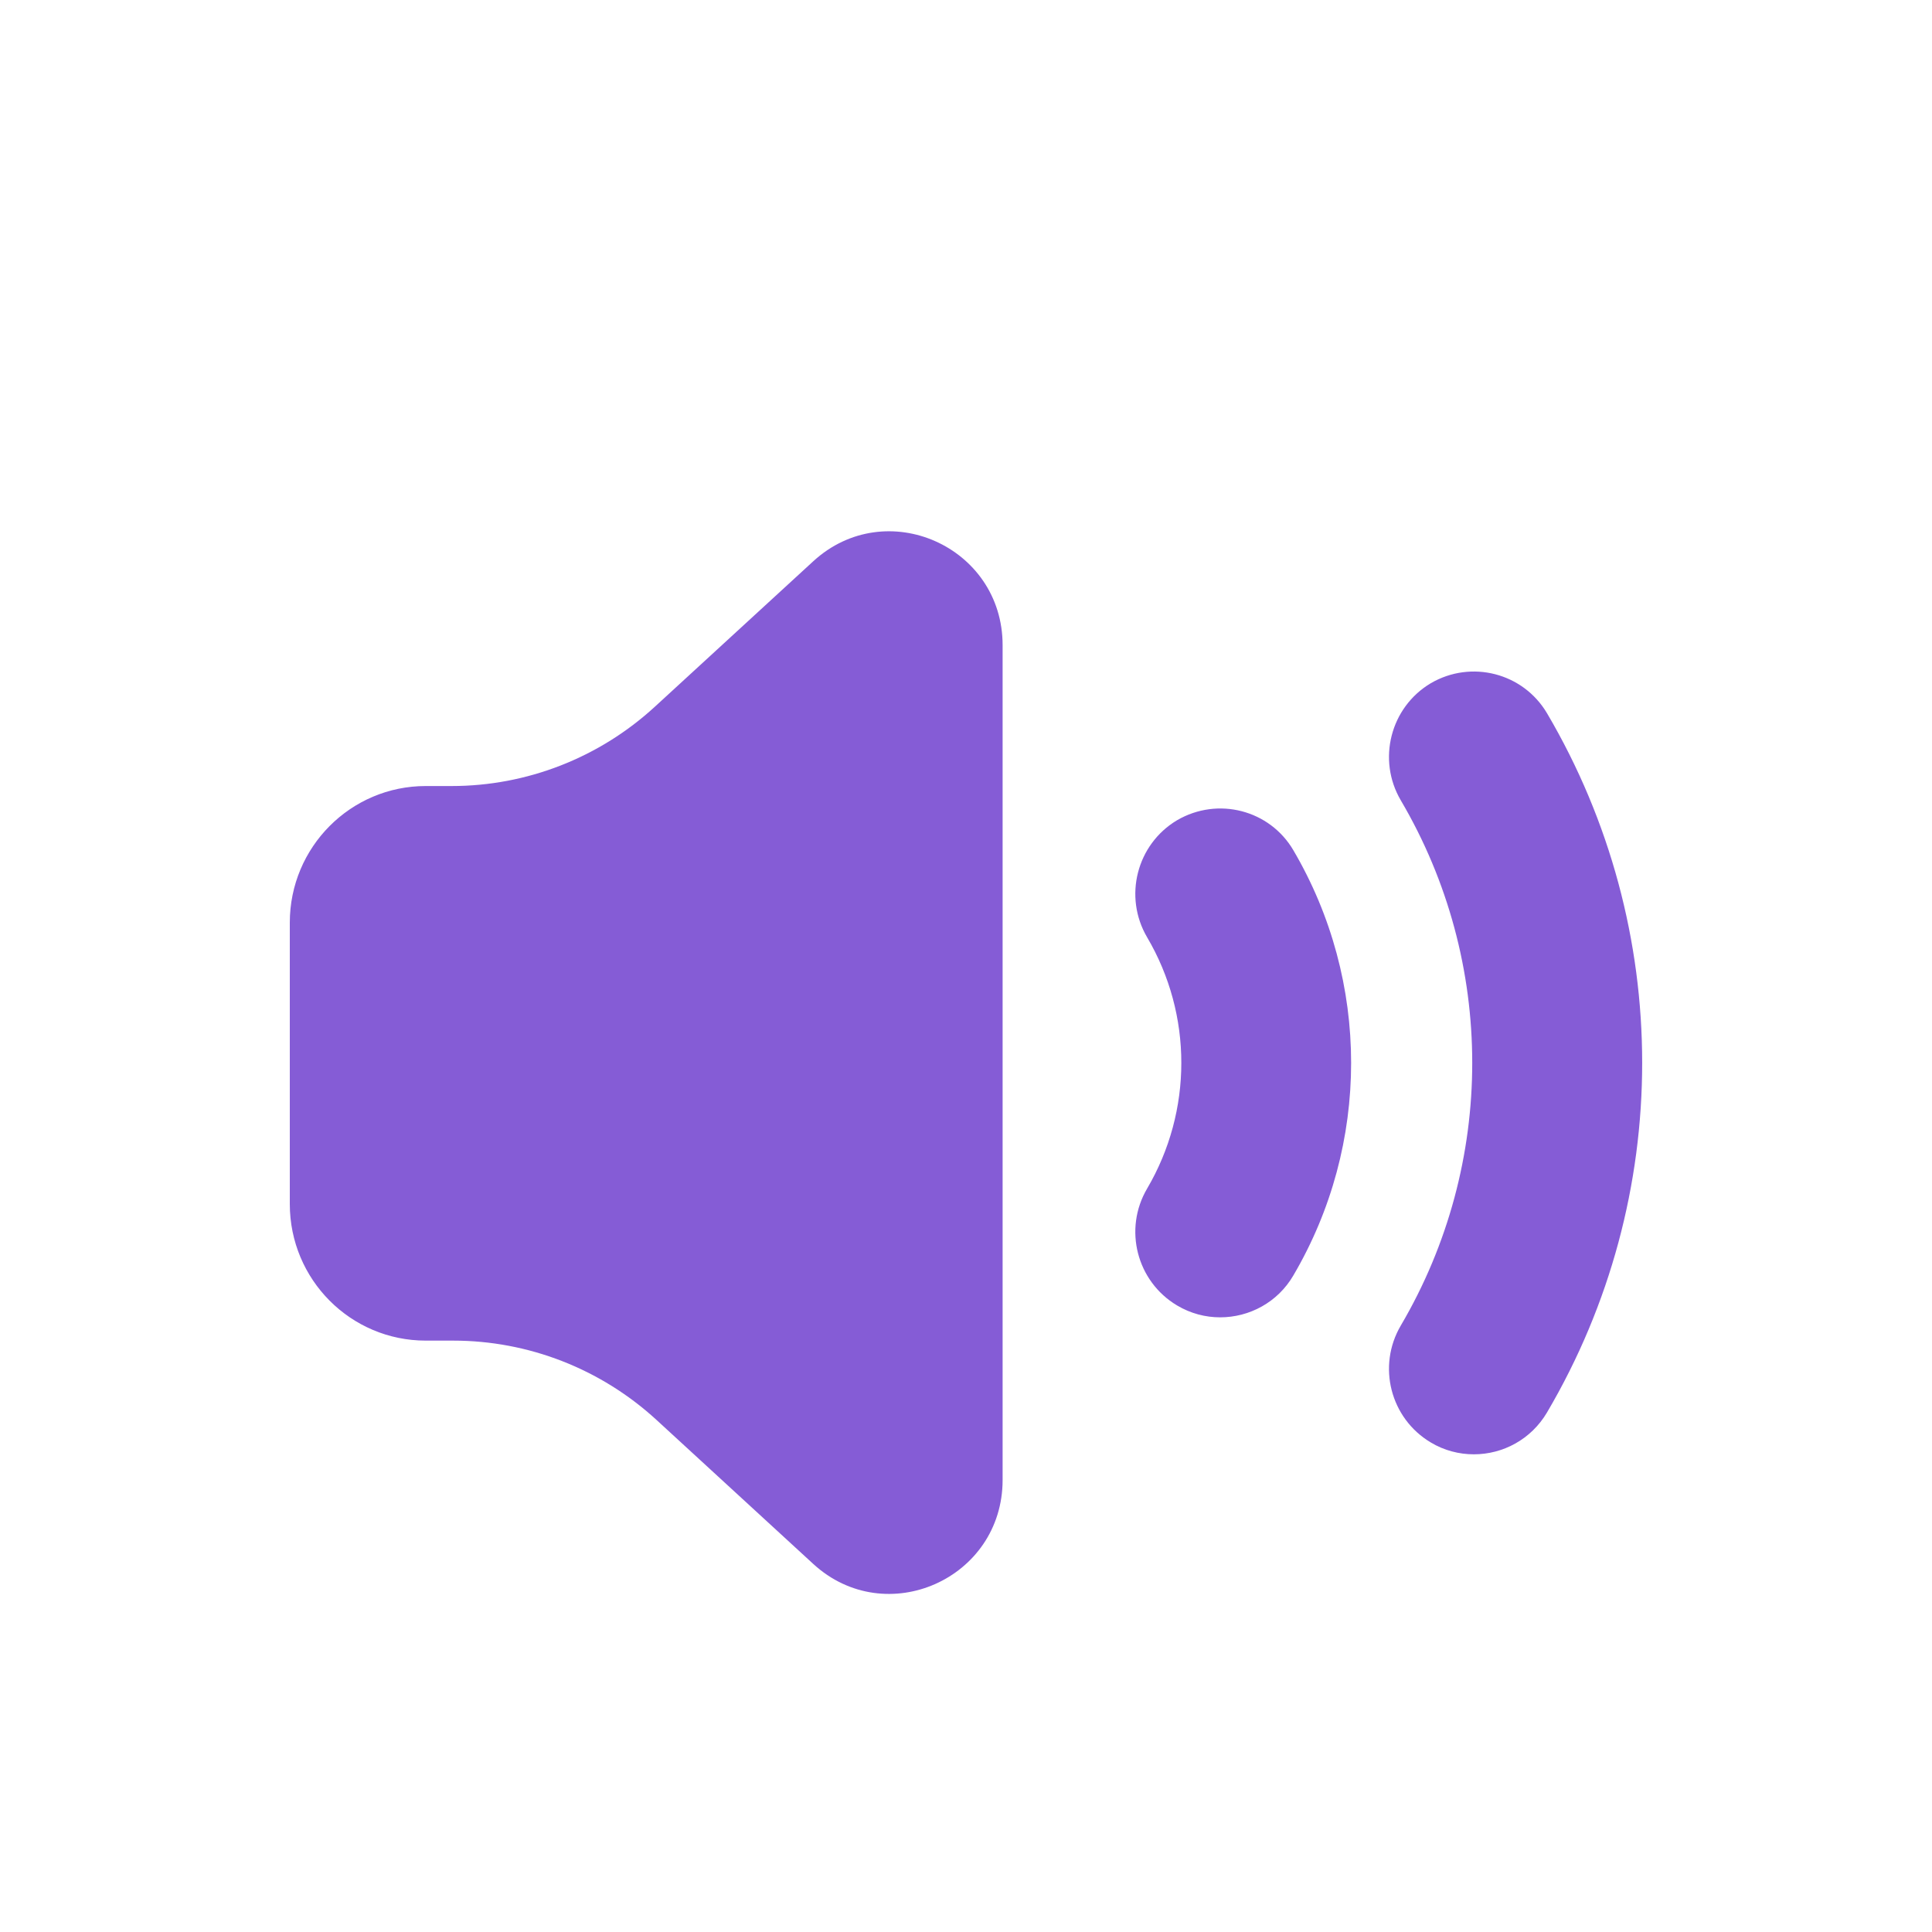
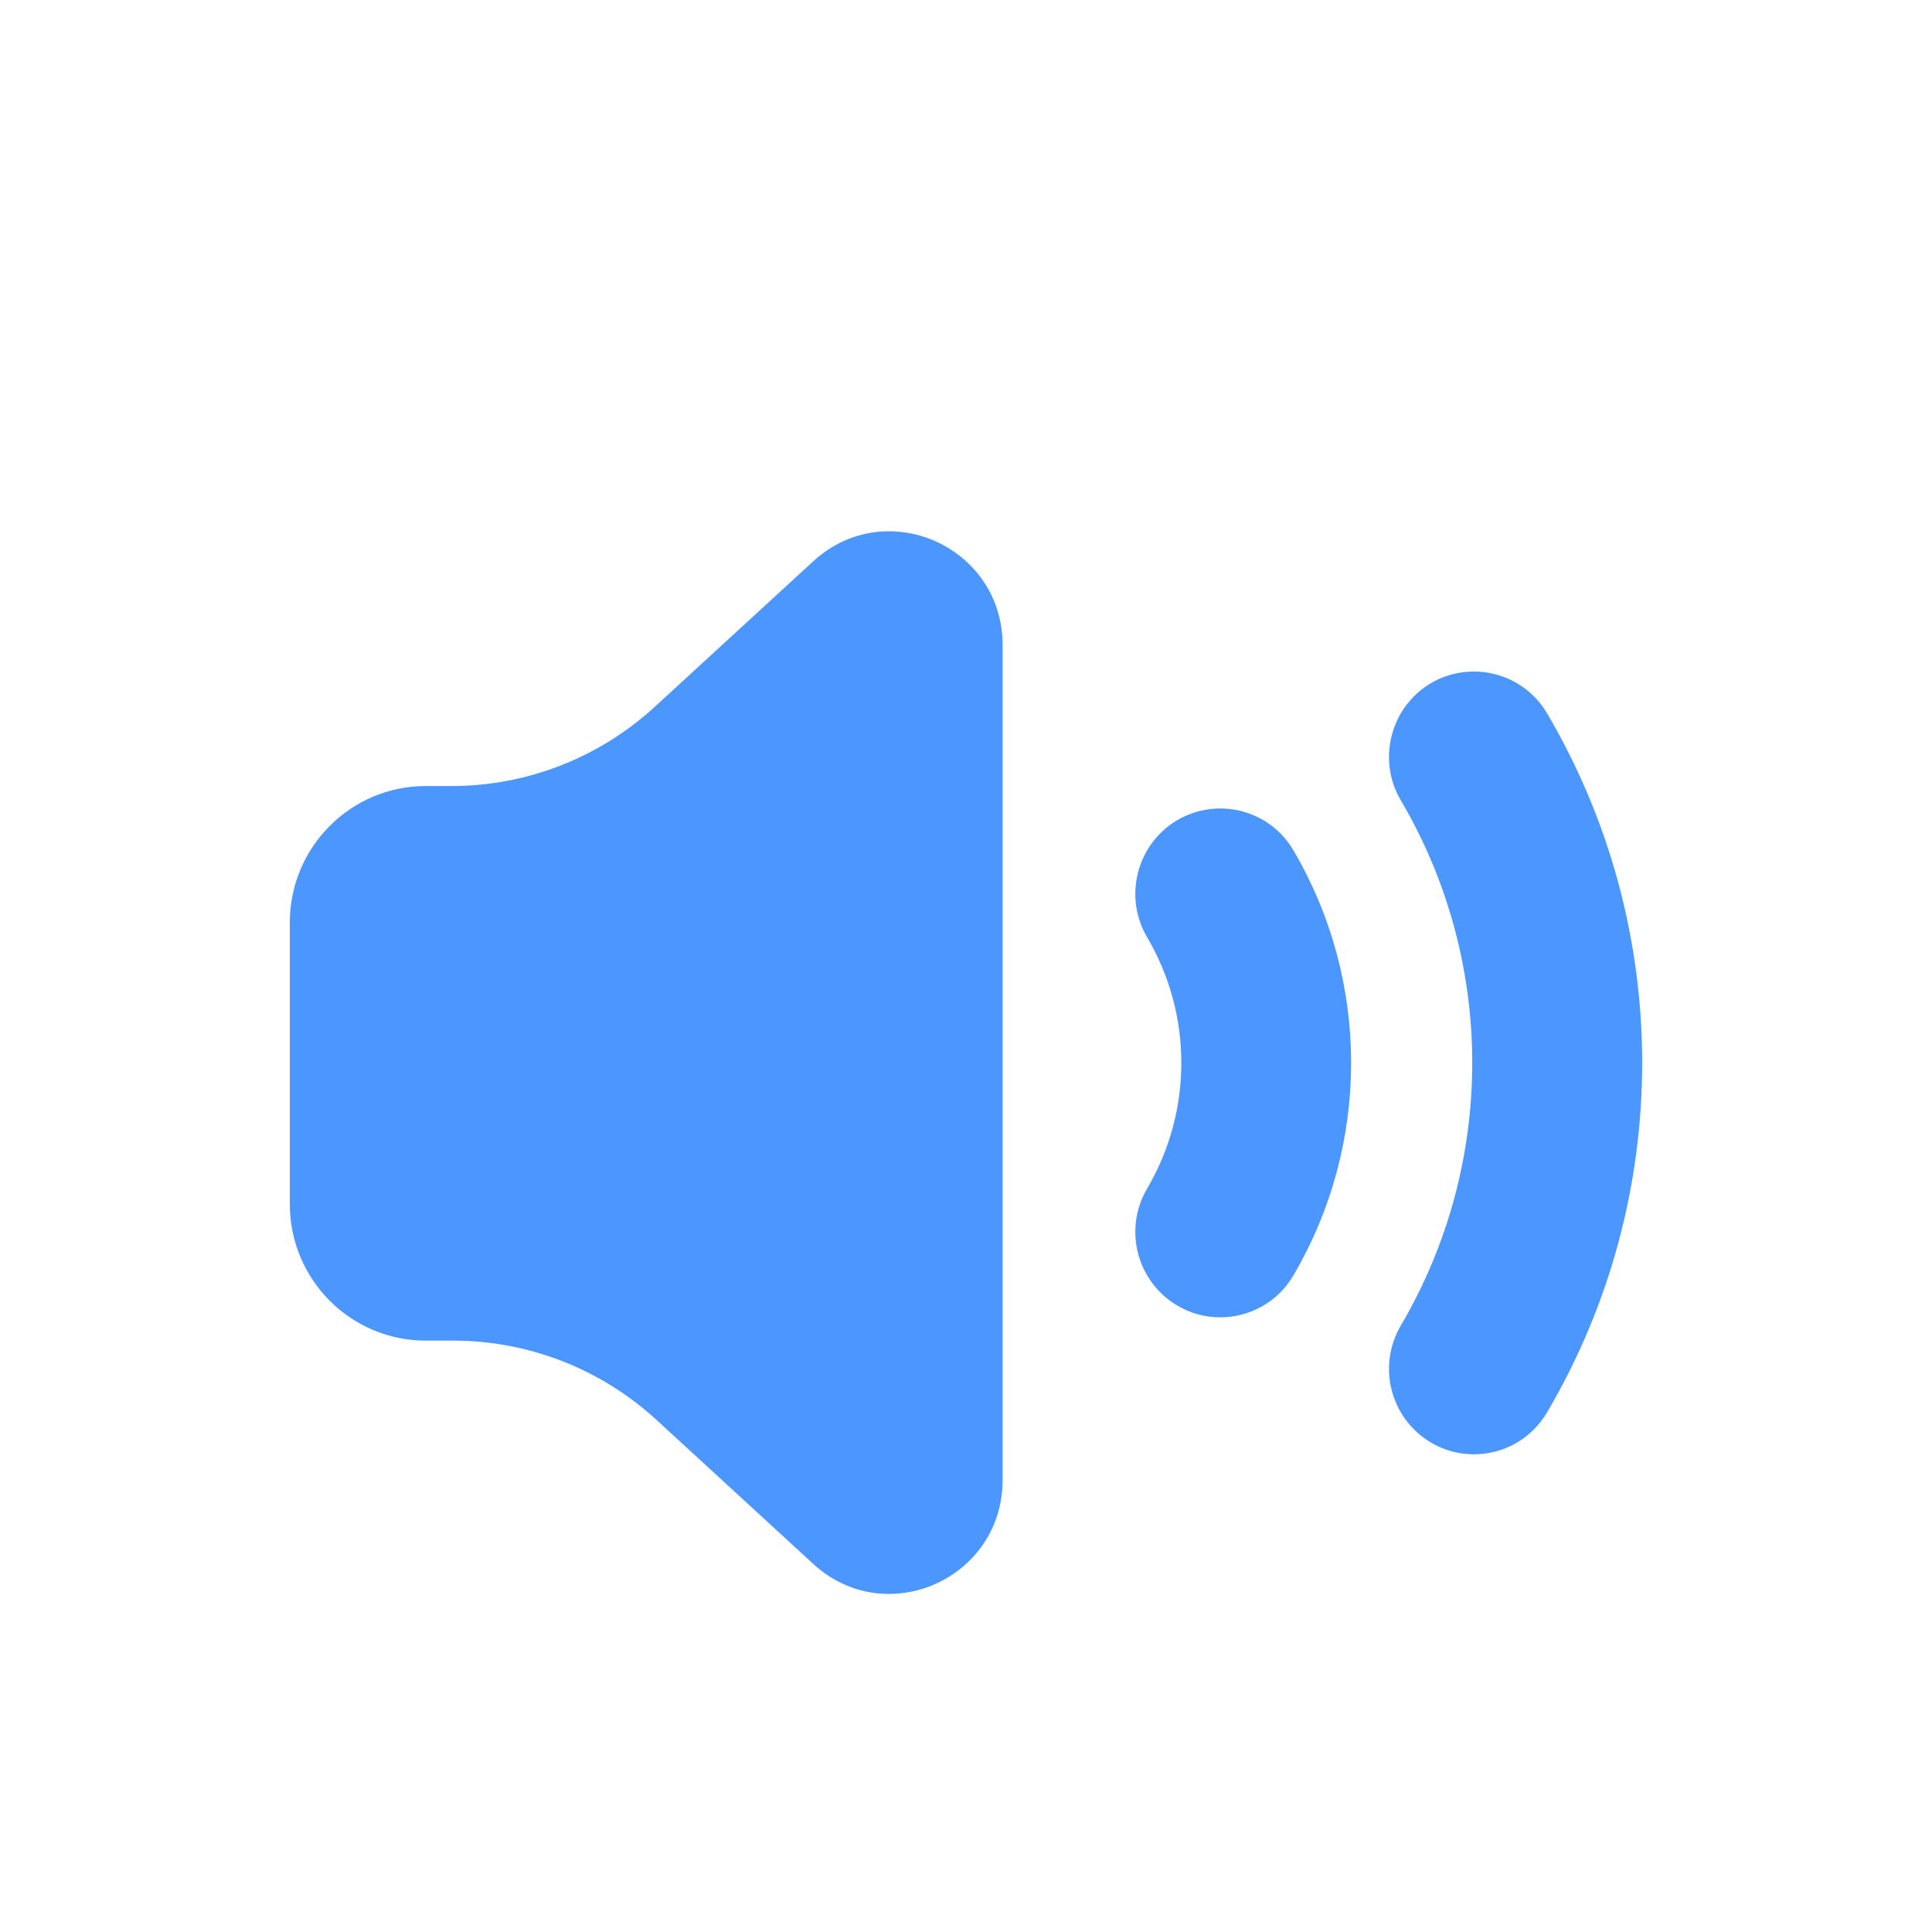
<svg xmlns="http://www.w3.org/2000/svg" width="20px" height="20px" viewBox="0 0 20 20" version="1.1">
  <defs />
  <g id="Sounds-V1" stroke="none" stroke-width="1" fill="none" fill-rule="evenodd">
-     <path d="M12.631,13.637 C12.48,13.637 12.326,13.598 12.185,13.514 C11.767,13.265 11.628,12.724 11.875,12.304 C12.347,11.5 12.347,10.505 11.875,9.703 C11.628,9.282 11.767,8.74 12.185,8.491 C12.607,8.245 13.144,8.384 13.389,8.802 C14.186,10.16 14.186,11.846 13.389,13.203 C13.226,13.483 12.932,13.637 12.631,13.637 Z M15.257,15.055 C15.106,15.055 14.95,15.016 14.811,14.932 C14.393,14.683 14.254,14.142 14.501,13.722 C15.487,12.045 15.487,9.96 14.501,8.285 C14.254,7.865 14.393,7.322 14.811,7.073 C15.23,6.828 15.767,6.965 16.015,7.384 C17.328,9.615 17.328,12.39 16.015,14.621 C15.85,14.901 15.558,15.055 15.257,15.055 Z M10.379,6.679 L10.379,15.32 C10.379,16.344 9.172,16.88 8.419,16.19 L6.795,14.698 C6.219,14.17 5.47,13.878 4.691,13.878 L4.407,13.878 C3.63,13.878 3,13.246 3,12.464 L3,9.551 C3,8.77 3.63,8.137 4.407,8.137 L4.675,8.137 C5.454,8.137 6.204,7.844 6.779,7.316 L8.419,5.81 C9.172,5.12 10.379,5.656 10.379,6.679 Z" id="Combined-Shape" fill="#855CD6" />
+     <path d="M12.631,13.637 C12.48,13.637 12.326,13.598 12.185,13.514 C11.767,13.265 11.628,12.724 11.875,12.304 C12.347,11.5 12.347,10.505 11.875,9.703 C11.628,9.282 11.767,8.74 12.185,8.491 C12.607,8.245 13.144,8.384 13.389,8.802 C14.186,10.16 14.186,11.846 13.389,13.203 C13.226,13.483 12.932,13.637 12.631,13.637 Z M15.257,15.055 C15.106,15.055 14.95,15.016 14.811,14.932 C14.393,14.683 14.254,14.142 14.501,13.722 C15.487,12.045 15.487,9.96 14.501,8.285 C14.254,7.865 14.393,7.322 14.811,7.073 C15.23,6.828 15.767,6.965 16.015,7.384 C17.328,9.615 17.328,12.39 16.015,14.621 C15.85,14.901 15.558,15.055 15.257,15.055 Z M10.379,6.679 L10.379,15.32 C10.379,16.344 9.172,16.88 8.419,16.19 L6.795,14.698 C6.219,14.17 5.47,13.878 4.691,13.878 L4.407,13.878 C3.63,13.878 3,13.246 3,12.464 L3,9.551 C3,8.77 3.63,8.137 4.407,8.137 L4.675,8.137 C5.454,8.137 6.204,7.844 6.779,7.316 L8.419,5.81 C9.172,5.12 10.379,5.656 10.379,6.679 Z" id="Combined-Shape" fill="#4C97FF" />
  </g>
</svg>
